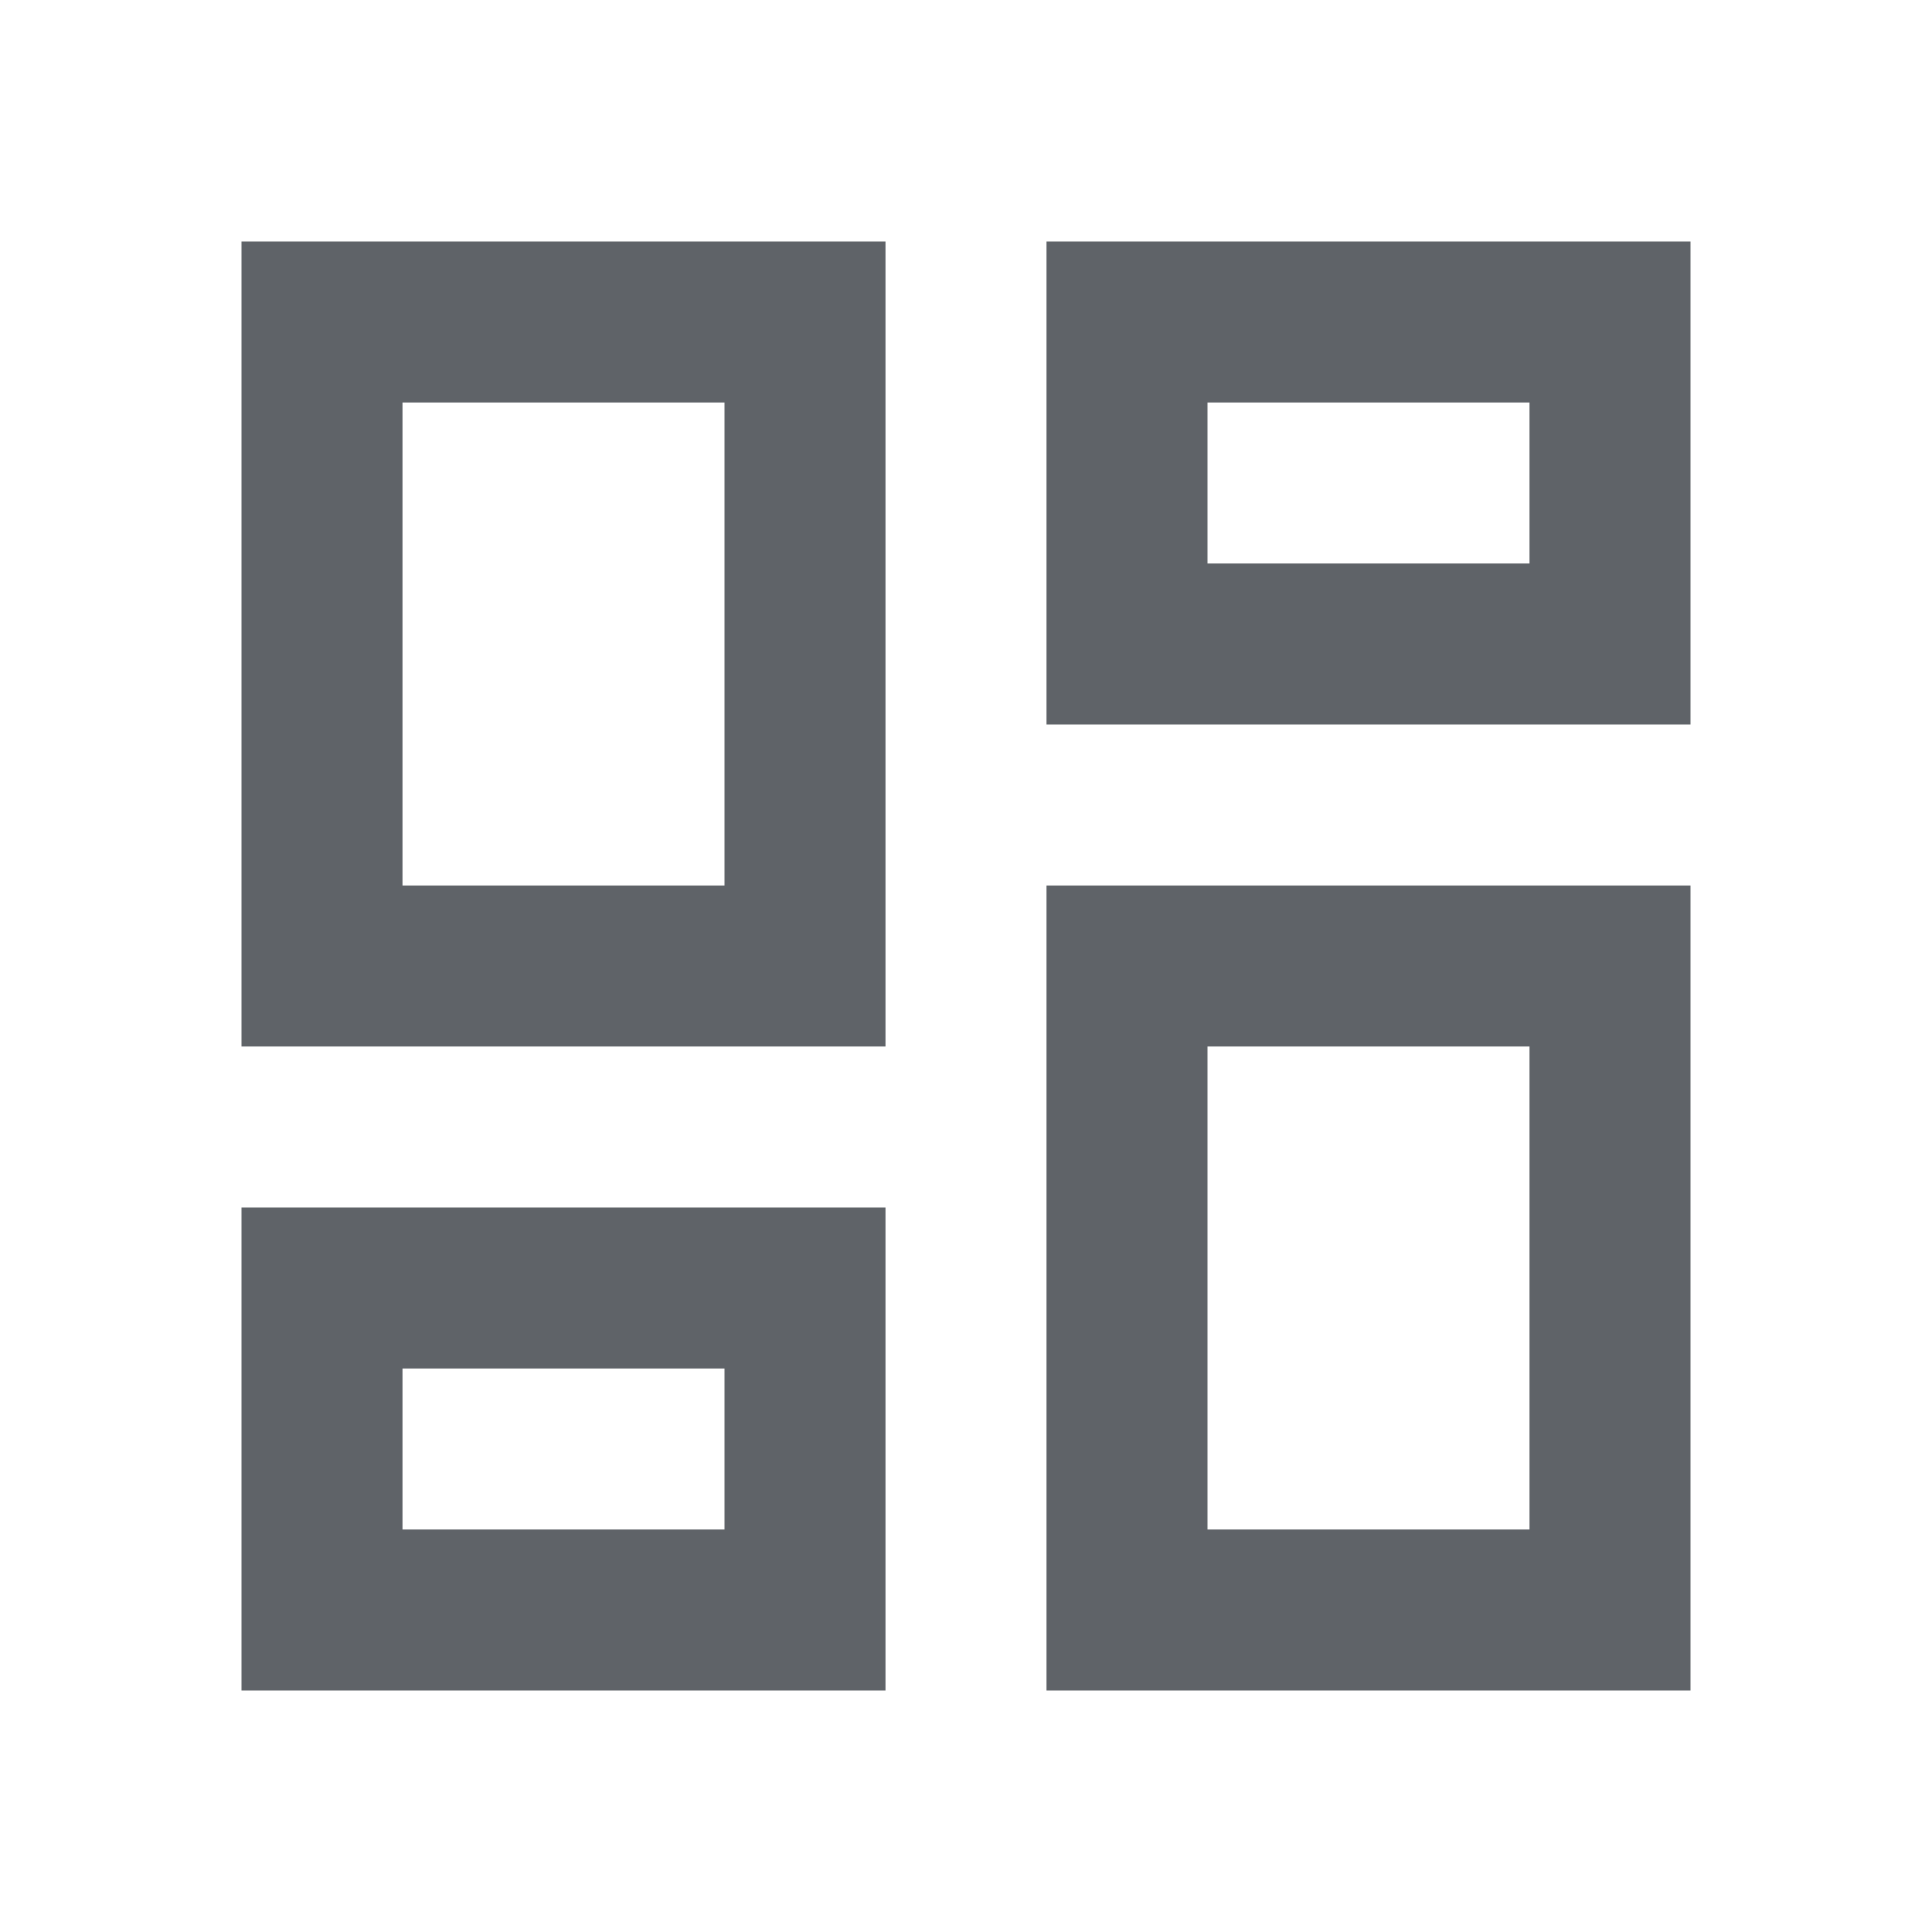
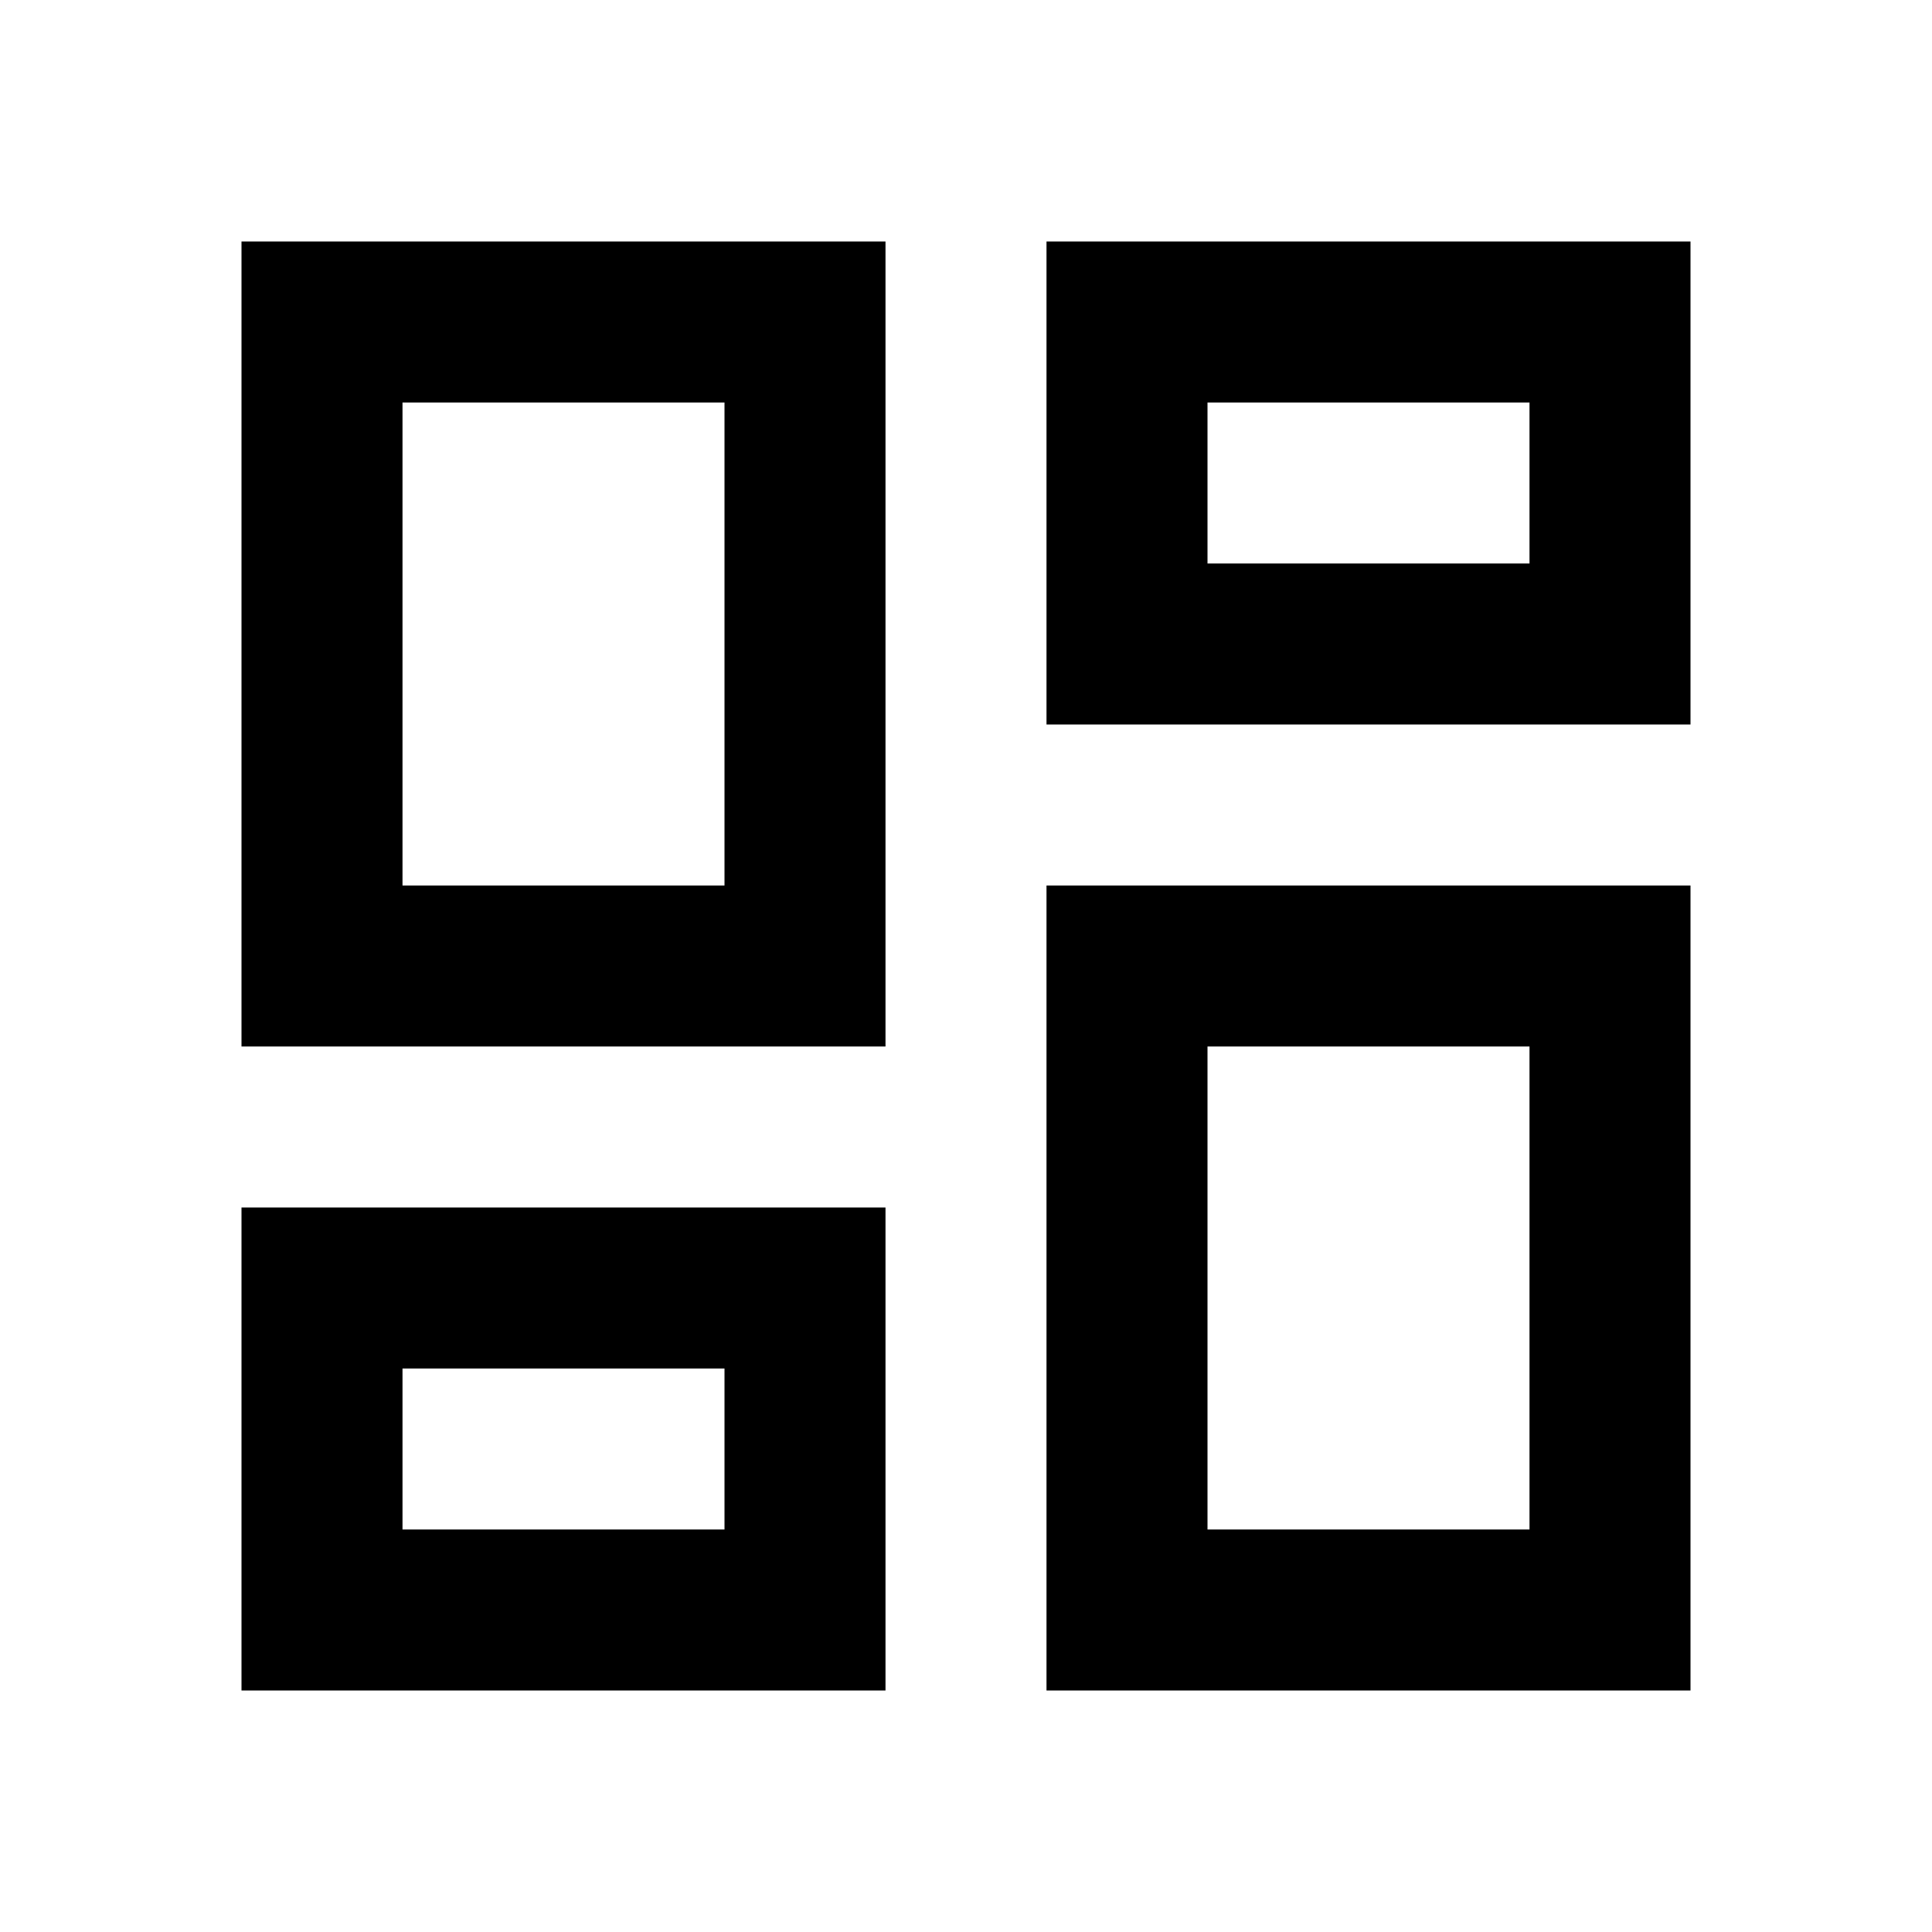
- <svg xmlns="http://www.w3.org/2000/svg" height="16px" viewBox="0 -960 960 960" width="16px" fill="#5f6368">
+ <svg xmlns="http://www.w3.org/2000/svg" height="16px" viewBox="0 -960 960 960" width="16px" fill="currentColor">
  <path d="M520-600v-240h320v240H520ZM120-440v-400h320v400H120Zm400 320v-400h320v400H520Zm-400 0v-240h320v240H120Zm80-400h160v-240H200v240Zm400 320h160v-240H600v240Zm0-480h160v-80H600v80ZM200-200h160v-80H200v80Zm160-320Zm240-160Zm0 240ZM360-280Z" />
</svg>
